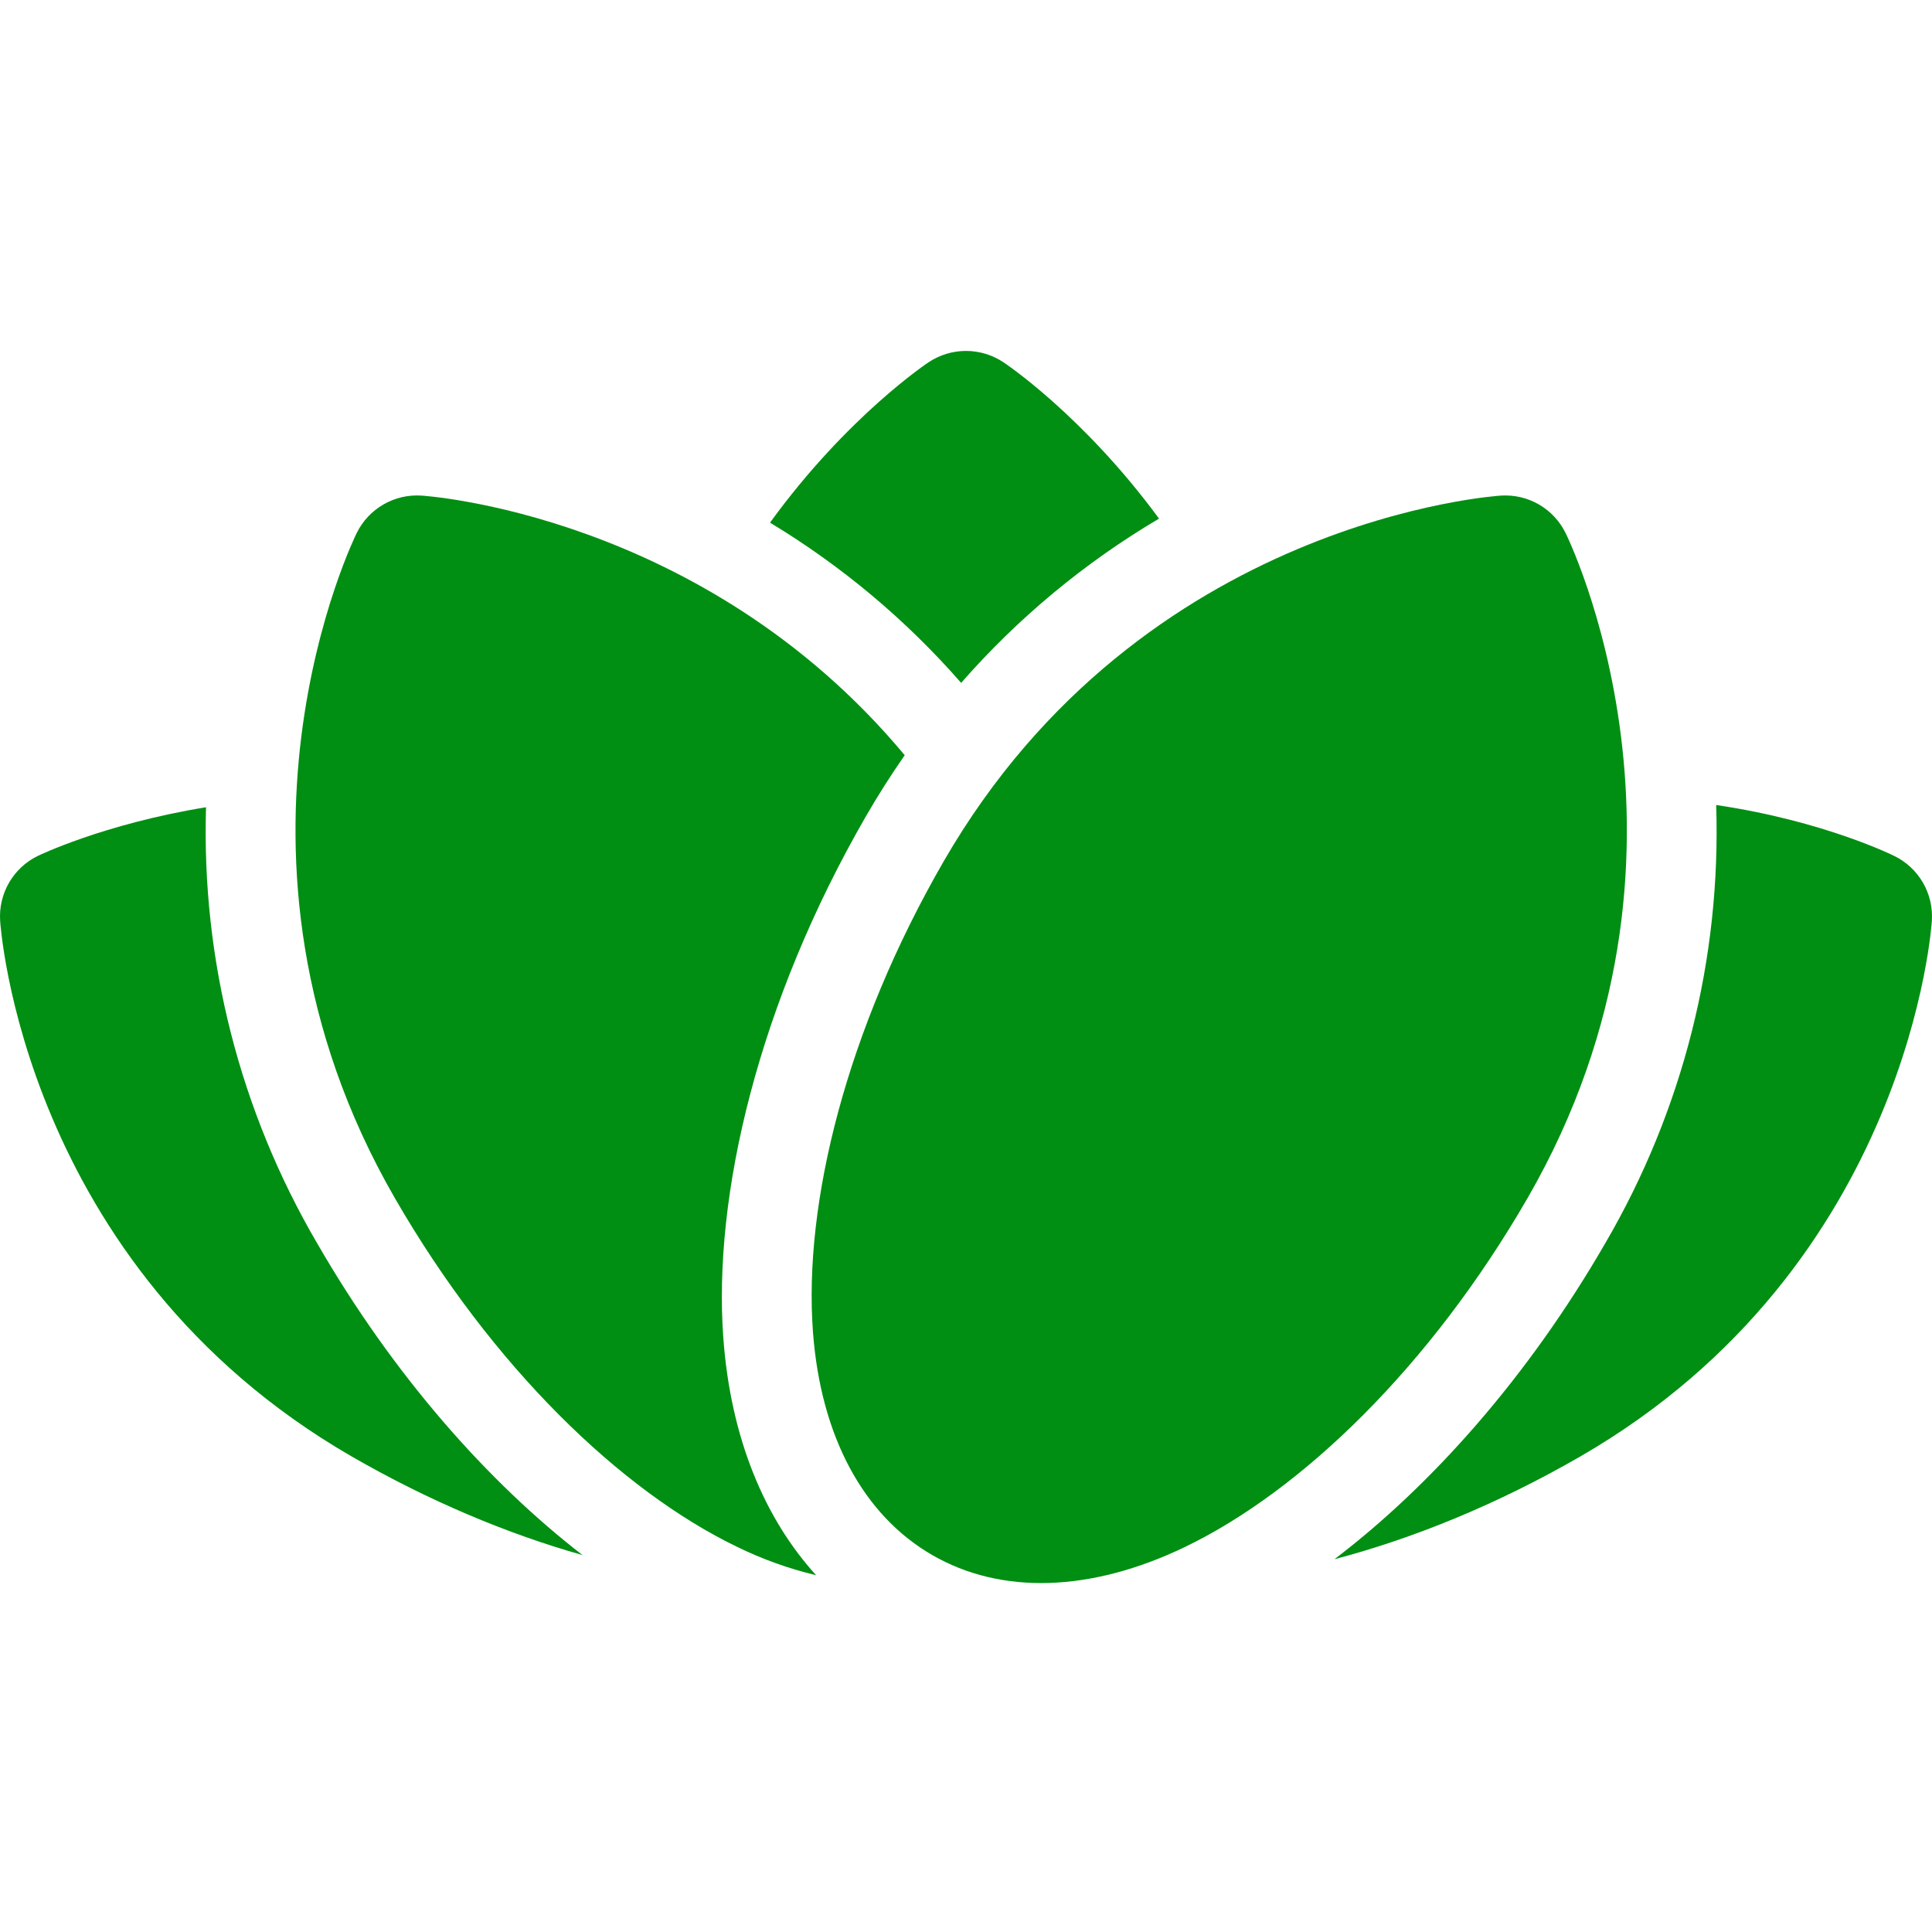
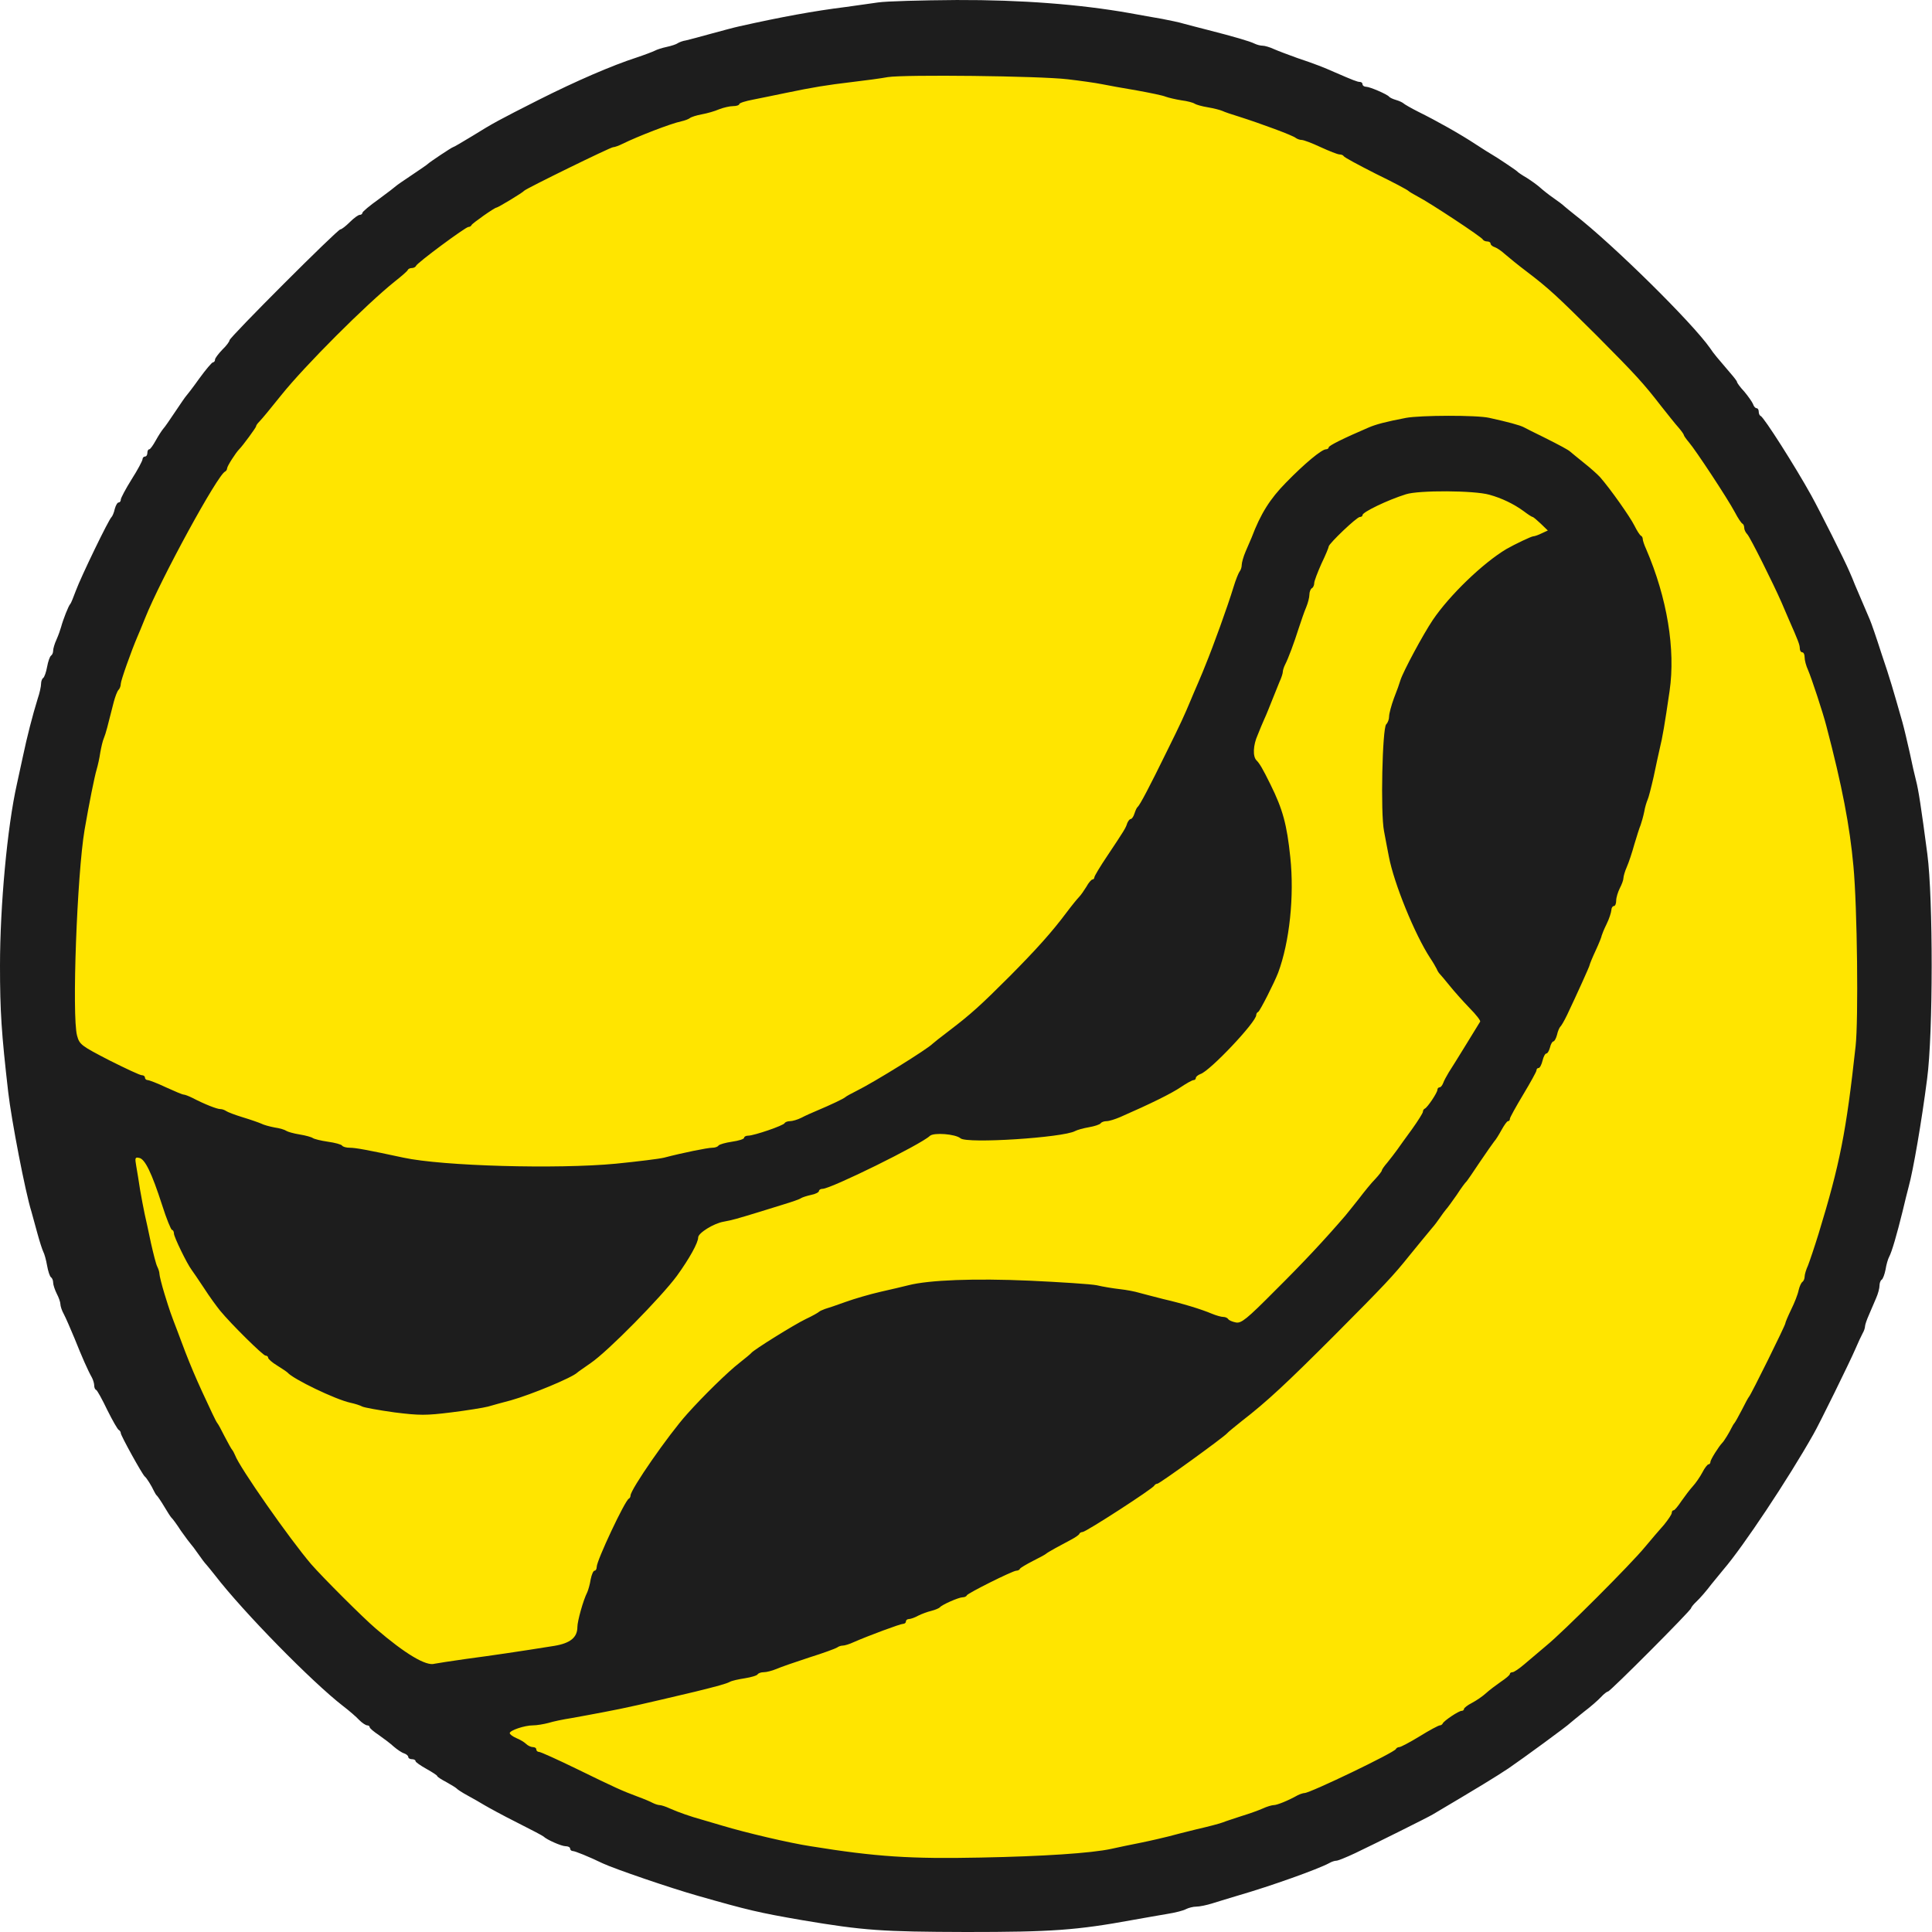
- <svg xmlns="http://www.w3.org/2000/svg" width="512" height="512" viewBox="0 0 512 512" fill="none">
-   <path fill-rule="evenodd" clip-rule="evenodd" d="M414.891 141.248C414.891 141.248 457.448 226.362 404.794 317.548C379.026 362.153 344.948 395.065 314.06 409.949C288.912 422.047 265.24 422.595 247.069 412.116C228.899 401.614 217.539 380.847 215.443 353.008C212.895 318.834 224.35 272.848 250.094 228.243C302.748 137.056 397.745 131.341 397.745 131.341C401.263 131.107 404.771 131.924 407.824 133.688C410.877 135.452 413.337 138.083 414.891 141.248Z" fill="#008F12" />
-   <path fill-rule="evenodd" clip-rule="evenodd" d="M154.383 412.116C134.617 406.543 113.755 397.827 93.179 385.967C5.517 335.337 0.04 244.031 0.04 244.031C-0.196 240.51 0.62 236.998 2.384 233.941C4.148 230.884 6.78 228.42 9.947 226.861C9.947 226.861 27.284 218.383 54.599 213.93C53.375 254.437 63.576 294.472 84.034 329.455C104.229 364.462 129.306 392.754 154.383 412.116ZM454.805 213.334C483.621 217.597 502.053 226.861 502.053 226.861C505.22 228.42 507.852 230.884 509.616 233.941C511.38 236.998 512.196 240.51 511.96 244.031C511.96 244.031 506.483 335.337 418.821 385.967C396.864 398.636 374.573 407.71 353.64 413.211C379.17 393.802 404.818 365.129 425.418 329.455C445.96 294.29 456.147 254.037 454.805 213.334ZM204.06 138.509C224.66 110.121 246.093 95.999 246.093 95.999C249.027 94.044 252.474 93 256 93C259.526 93 262.973 94.044 265.907 95.999C265.907 95.999 286.816 109.764 307.154 137.437C287.471 149.067 269.768 163.763 254.714 180.97C240.127 164.282 223.039 149.958 204.06 138.509Z" fill="#008F12" />
-   <path fill-rule="evenodd" clip-rule="evenodd" d="M216.278 417.449C209.053 415.727 202.041 413.211 195.369 409.948C164.481 395.063 130.403 362.152 104.659 317.547C52.005 226.36 94.538 141.246 94.538 141.246C96.096 138.08 98.561 135.448 101.618 133.684C104.675 131.92 108.187 131.104 111.708 131.339C111.708 131.339 186.153 135.817 239.76 200.14C236.104 205.391 232.671 210.794 229.472 216.334C200.942 265.773 188.868 316.904 191.702 354.793C193.678 381.132 202.585 402.375 216.278 417.449Z" fill="#008F12" />
+ <svg xmlns="http://www.w3.org/2000/svg" width="344" height="344" viewBox="0 0 344 344" fill="none">
+   <circle cx="172.128" cy="172.086" r="169.352" fill="#FFE500" />
+   <path d="M156.359 0.432C154.94 0.647 152.316 0.991 150.552 1.25C145.003 1.938 139.11 3.014 131.625 4.692C130.808 4.864 128.571 5.467 126.679 5.983C124.786 6.499 122.764 7.059 122.162 7.188C121.56 7.274 120.915 7.532 120.657 7.704C120.442 7.876 119.538 8.178 118.721 8.35C117.904 8.522 116.957 8.823 116.57 9.038C116.226 9.21 114.764 9.77 113.344 10.243C108.957 11.663 102.59 14.417 95.923 17.774C88.783 21.389 87.75 21.948 84.223 24.143C82.374 25.261 80.782 26.208 80.653 26.208C80.481 26.208 76.523 28.833 76.136 29.22C76.007 29.349 74.76 30.21 73.34 31.157C71.921 32.103 70.673 32.964 70.544 33.093C70.415 33.222 69.039 34.298 67.447 35.46C65.813 36.622 64.522 37.698 64.522 37.913C64.522 38.085 64.307 38.257 64.049 38.257C63.791 38.257 63.017 38.816 62.285 39.548C61.597 40.237 60.823 40.839 60.608 40.839C60.092 40.839 40.864 60.074 40.864 60.591C40.864 60.806 40.305 61.581 39.574 62.269C38.885 63.001 38.283 63.775 38.283 64.033C38.283 64.291 38.111 64.507 37.939 64.507C37.724 64.507 36.649 65.798 35.487 67.39C34.326 69.025 33.251 70.402 33.121 70.531C32.992 70.66 32.132 71.908 31.186 73.328C30.239 74.748 29.293 76.125 29.035 76.383C28.82 76.642 28.218 77.545 27.745 78.406C27.271 79.267 26.755 79.998 26.583 79.998C26.368 79.998 26.239 80.299 26.239 80.644C26.239 80.988 26.067 81.289 25.809 81.289C25.594 81.289 25.379 81.504 25.379 81.763C25.379 82.021 24.518 83.656 23.443 85.334C22.368 87.055 21.507 88.691 21.507 88.949C21.507 89.25 21.335 89.465 21.12 89.465C20.905 89.465 20.604 89.982 20.432 90.627C20.303 91.273 20.002 91.918 19.873 92.047C19.4 92.391 14.41 102.719 13.507 105.172C13.076 106.334 12.646 107.41 12.517 107.539C12.216 107.797 11.227 110.336 10.883 111.627C10.754 112.1 10.41 113.09 10.066 113.864C9.721 114.596 9.463 115.5 9.463 115.844C9.463 116.231 9.291 116.619 9.076 116.748C8.861 116.92 8.56 117.78 8.388 118.727C8.216 119.674 7.915 120.534 7.7 120.707C7.485 120.836 7.313 121.309 7.313 121.739C7.313 122.213 7.054 123.418 6.71 124.407C5.807 127.334 4.818 131.163 4.086 134.649C3.699 136.413 3.226 138.651 3.011 139.598C1.29 147.214 0 161.329 0 171.915C0 180.091 0.258 183.964 1.463 194.464C2.022 199.369 4.517 212.322 5.592 215.721C5.807 216.453 6.28 218.217 6.667 219.637C7.054 221.057 7.528 222.52 7.7 222.865C7.915 223.252 8.216 224.371 8.388 225.361C8.56 226.35 8.861 227.254 9.076 227.426C9.291 227.555 9.463 227.986 9.463 228.373C9.463 228.76 9.764 229.664 10.108 230.352C10.453 230.998 10.754 231.858 10.754 232.203C10.754 232.547 11.012 233.365 11.356 233.967C11.7 234.612 12.56 236.592 13.292 238.356C14.582 241.584 15.614 243.95 16.389 245.327C16.604 245.758 16.776 246.36 16.776 246.704C16.776 247.049 16.905 247.393 17.12 247.479C17.292 247.522 18.195 249.157 19.099 251.051C20.045 252.944 20.948 254.536 21.163 254.622C21.335 254.708 21.507 254.967 21.507 255.182C21.507 255.612 25.336 262.54 25.766 262.885C26.11 263.143 27.013 264.606 27.401 265.466C27.573 265.811 27.788 266.198 27.96 266.327C28.089 266.456 28.691 267.317 29.25 268.264C29.809 269.21 30.369 270.071 30.497 270.2C30.67 270.329 31.444 271.362 32.218 272.567C33.035 273.729 33.853 274.804 33.982 274.934C34.111 275.063 34.713 275.837 35.272 276.655C35.831 277.472 36.52 278.376 36.778 278.634C36.993 278.892 37.681 279.71 38.283 280.485C43.359 287.069 55.575 299.505 61.081 303.765C62.157 304.583 63.447 305.701 63.963 306.261C64.479 306.777 65.124 307.208 65.383 307.208C65.598 307.208 65.813 307.337 65.813 307.509C65.813 307.724 66.544 308.326 67.447 308.929C68.308 309.531 69.512 310.435 70.114 310.994C70.716 311.511 71.534 312.07 71.964 312.199C72.351 312.328 72.695 312.63 72.695 312.845C72.695 313.06 72.996 313.232 73.34 313.232C73.684 313.232 73.986 313.361 73.986 313.576C73.986 313.748 74.846 314.351 75.921 314.953C76.997 315.556 77.857 316.115 77.857 316.244C77.857 316.373 78.588 316.847 79.492 317.32C80.352 317.793 81.169 318.31 81.298 318.439C81.427 318.611 82.287 319.17 83.234 319.687C84.18 320.203 85.557 320.978 86.245 321.408C86.976 321.838 89.557 323.259 92.052 324.506C94.547 325.754 96.654 326.873 96.783 327.002C97.343 327.562 99.966 328.724 100.698 328.724C101.128 328.724 101.515 328.896 101.515 329.154C101.515 329.369 101.73 329.584 101.988 329.584C102.375 329.584 104.827 330.574 107.322 331.779C109.43 332.769 119.366 336.168 124.227 337.545C133.26 340.127 135.11 340.557 142.809 341.891C153.821 343.742 157.004 343.957 172.059 344C187.201 344 191.631 343.699 201.74 341.848C203.761 341.504 206.514 340.988 207.891 340.773C209.267 340.557 210.773 340.17 211.203 339.912C211.633 339.697 212.45 339.482 213.01 339.482C213.569 339.482 214.859 339.223 215.935 338.879C217.01 338.535 219.032 337.932 220.451 337.502C226.258 335.824 234.689 332.812 236.668 331.736C237.098 331.478 237.657 331.306 237.958 331.306C238.216 331.306 239.722 330.703 241.27 329.972C244.884 328.25 254.218 323.603 255.078 323.086C263.294 318.224 266.391 316.33 268.585 314.867C271.166 313.103 279.166 307.251 279.597 306.777C279.726 306.648 280.801 305.788 281.962 304.841C283.167 303.937 284.543 302.732 285.059 302.173C285.576 301.613 286.135 301.183 286.307 301.183C286.694 301.183 301.104 286.724 301.104 286.337C301.104 286.208 301.534 285.649 302.093 285.132C302.653 284.616 303.857 283.239 304.76 282.034C305.707 280.872 306.696 279.667 306.911 279.409C310.352 275.407 318.353 263.401 322.87 255.397C323.902 253.633 329.408 242.401 330.311 240.293C330.827 239.088 331.429 237.797 331.645 237.41C331.903 236.979 332.075 236.42 332.075 236.162C332.075 235.903 332.376 235 332.763 234.139C333.15 233.235 333.709 231.901 334.053 231.127C334.398 230.352 334.656 229.363 334.656 228.889C334.656 228.459 334.828 227.986 335.043 227.856C335.258 227.727 335.559 226.91 335.731 226.049C335.86 225.188 336.161 224.156 336.376 223.768C336.849 222.908 337.753 219.766 338.742 215.764C339.129 214.086 339.645 212.064 339.86 211.246C340.635 208.449 342.14 199.8 343.13 192.097C344.205 184.05 344.205 159.995 343.173 152.077C342.054 143.6 341.581 140.587 341.151 138.952C340.936 138.135 340.42 135.897 340.032 134.003C339.602 132.11 339.043 129.7 338.742 128.624C337.021 122.6 336.591 121.051 335 116.36C334.096 113.52 333.15 110.809 332.935 110.336C332.591 109.561 331.645 107.324 330.268 104.096C330.053 103.494 329.58 102.418 329.279 101.729C328.504 99.879 324.031 90.971 322.482 88.174C319.643 83.053 314.094 74.318 313.492 74.06C313.277 73.974 313.148 73.629 313.148 73.285C313.148 72.941 312.976 72.683 312.761 72.683C312.546 72.683 312.245 72.338 312.116 71.908C311.944 71.521 311.256 70.531 310.567 69.714C309.836 68.939 309.277 68.164 309.277 67.992C309.277 67.863 308.718 67.132 308.072 66.4C305.836 63.775 305.147 63.001 304.502 62.011C301.276 57.406 287.167 43.507 280.414 38.257C279.64 37.655 278.822 36.966 278.564 36.751C278.306 36.493 277.403 35.804 276.586 35.245C275.768 34.685 274.693 33.825 274.22 33.395C273.747 32.964 272.671 32.19 271.854 31.673C271.037 31.2 270.262 30.683 270.133 30.511C269.875 30.253 266.262 27.843 265.617 27.499C265.402 27.37 264.111 26.595 262.821 25.735C260.025 23.884 255.809 21.518 252.497 19.882C251.207 19.237 250.045 18.548 249.916 18.419C249.787 18.29 249.228 17.989 248.626 17.817C248.024 17.645 247.464 17.387 247.335 17.214C246.991 16.784 243.894 15.45 243.249 15.45C242.905 15.45 242.604 15.235 242.604 15.02C242.604 14.762 242.389 14.589 242.131 14.589C241.7 14.589 240.926 14.288 237.657 12.868C235.721 12.008 234.087 11.362 230.99 10.329C229.441 9.77 227.592 9.081 226.817 8.737C226.086 8.393 225.183 8.135 224.796 8.135C224.409 8.135 223.763 7.963 223.333 7.747C222.559 7.36 219.634 6.499 215.074 5.338C213.526 4.95 211.59 4.434 210.773 4.219C209.956 3.961 208.192 3.616 206.901 3.358C205.611 3.143 202.987 2.67 201.094 2.325C192.319 0.776 181.867 -0.041 170.339 0.002C164.059 0.045 157.778 0.217 156.359 0.432ZM190.126 14.116C192.362 14.374 195.072 14.762 196.148 14.977C197.223 15.192 200.019 15.708 202.385 16.096C204.751 16.526 207.074 16.999 207.547 17.214C208.02 17.387 209.267 17.688 210.343 17.86C211.418 17.989 212.493 18.29 212.708 18.462C212.967 18.634 213.999 18.936 215.074 19.108C216.107 19.28 217.268 19.581 217.655 19.753C217.999 19.925 219.376 20.399 220.666 20.786C224.452 21.991 230.302 24.143 230.732 24.573C230.99 24.745 231.42 24.917 231.764 24.917C232.108 24.917 233.614 25.477 235.162 26.208C236.668 26.897 238.173 27.499 238.517 27.499C238.818 27.499 239.163 27.628 239.249 27.8C239.335 28.015 241.916 29.392 244.97 30.942C248.067 32.448 250.648 33.825 250.777 33.997C250.906 34.126 251.68 34.599 252.497 35.03C254.519 36.062 263.853 42.216 264.025 42.646C264.111 42.819 264.455 42.991 264.799 42.991C265.144 42.991 265.402 43.163 265.402 43.378C265.402 43.593 265.746 43.894 266.176 44.023C266.563 44.153 267.38 44.712 267.983 45.271C268.585 45.788 270.305 47.208 271.854 48.37C275.811 51.382 277.231 52.716 284.328 59.773C291.297 66.787 292.63 68.251 295.727 72.252C296.932 73.759 298.308 75.523 298.867 76.125C299.383 76.728 299.814 77.33 299.814 77.459C299.814 77.588 300.244 78.191 300.717 78.75C301.878 80.084 307.556 88.691 308.89 91.187C309.449 92.262 310.051 93.166 310.266 93.252C310.438 93.338 310.567 93.682 310.567 93.984C310.567 94.328 310.825 94.844 311.126 95.145C311.643 95.705 315.729 103.881 317.235 107.324C317.622 108.27 318.224 109.604 318.525 110.336C320.16 114.037 320.461 114.811 320.461 115.457C320.461 115.844 320.676 116.145 320.891 116.145C321.149 116.145 321.321 116.532 321.321 117.049C321.321 117.565 321.579 118.555 321.923 119.287C322.525 120.664 324.59 126.903 325.192 129.27C327.988 139.899 329.365 147.085 330.01 154.229C330.698 161.501 330.913 181.64 330.397 186.287C328.72 201.607 327.601 207.244 323.816 219.637C323.085 222.004 322.224 224.543 321.923 225.318C321.579 226.049 321.321 226.953 321.321 227.297C321.321 227.684 321.149 228.072 320.934 228.244C320.719 228.373 320.418 229.018 320.246 229.75C320.117 230.438 319.514 231.988 318.912 233.192C318.353 234.354 317.88 235.473 317.88 235.645C317.88 235.989 311.772 248.34 311.428 248.684C311.299 248.813 310.739 249.846 310.137 251.051C309.535 252.213 308.933 253.288 308.804 253.417C308.675 253.547 308.46 253.934 308.287 254.278C307.943 255.01 306.997 256.559 306.696 256.86C306.051 257.506 304.545 259.915 304.545 260.303C304.545 260.518 304.416 260.733 304.201 260.733C304.029 260.733 303.513 261.378 303.126 262.153C302.696 262.971 301.921 264.089 301.405 264.649C300.889 265.208 299.986 266.413 299.383 267.274C298.781 268.177 298.179 268.909 298.007 268.909C297.792 268.909 297.663 269.124 297.663 269.382C297.663 269.641 297.018 270.587 296.286 271.491C295.512 272.352 294.007 274.116 292.931 275.407C290.479 278.419 278.349 290.554 275.338 293.007C274.048 294.083 272.284 295.589 271.424 296.32C270.52 297.095 269.574 297.741 269.316 297.741C269.058 297.741 268.843 297.87 268.843 298.042C268.843 298.257 268.112 298.859 267.208 299.462C266.348 300.064 265.144 300.968 264.584 301.484C264.025 302.001 262.907 302.775 262.09 303.206C261.315 303.593 260.67 304.109 260.67 304.281C260.67 304.497 260.455 304.626 260.24 304.626C259.724 304.626 257.1 306.39 256.885 306.863C256.799 307.078 256.541 307.208 256.369 307.208C256.153 307.208 254.519 308.068 252.798 309.144C251.035 310.22 249.4 311.08 249.142 311.08C248.884 311.08 248.626 311.253 248.54 311.425C248.325 312.027 233.27 319.257 232.28 319.257C232.065 319.257 231.506 319.429 231.076 319.644C229.312 320.634 227.377 321.408 226.774 321.408C226.473 321.408 225.57 321.666 224.839 322.011C224.064 322.355 222.387 322.957 221.096 323.345C219.806 323.775 218.3 324.248 217.784 324.463C217.268 324.679 215.117 325.238 213.053 325.711C210.988 326.228 208.708 326.787 207.977 327.002C207.289 327.174 205.138 327.691 203.245 328.078C201.353 328.465 198.944 328.939 197.868 329.197C194.298 329.972 185.695 330.531 174.64 330.746C162.123 331.004 156.015 330.617 144.315 328.724C140.616 328.164 132.744 326.314 128.614 325.066C127.324 324.679 125.689 324.205 124.958 323.99C123.066 323.474 120.829 322.699 119.28 322.011C118.549 321.666 117.732 321.408 117.474 321.408C117.215 321.408 116.656 321.236 116.226 321.021C115.839 320.806 114.635 320.289 113.559 319.902C110.677 318.826 109.645 318.353 102.762 314.996C99.321 313.318 96.267 311.941 96.009 311.941C95.708 311.941 95.493 311.726 95.493 311.511C95.493 311.253 95.235 311.08 94.891 311.08C94.547 311.08 93.987 310.822 93.686 310.521C93.385 310.22 92.611 309.746 91.966 309.488C91.278 309.187 90.761 308.8 90.761 308.585C90.761 308.111 93.385 307.208 94.891 307.208C95.579 307.208 96.826 306.992 97.644 306.777C98.461 306.519 100.311 306.132 101.73 305.917C103.15 305.658 105.774 305.185 107.537 304.841C111.624 304.066 114.075 303.507 123.883 301.183C127.711 300.236 129.303 299.806 129.948 299.462C130.335 299.247 131.539 298.988 132.658 298.816C133.733 298.644 134.766 298.343 134.895 298.128C135.024 297.913 135.497 297.741 136.013 297.741C136.486 297.741 137.475 297.482 138.207 297.181C138.981 296.837 141.605 295.933 144.1 295.116C146.595 294.341 148.788 293.523 149.046 293.351C149.262 293.179 149.692 293.007 150.036 293.007C150.38 293.007 151.24 292.749 151.971 292.405C154.724 291.2 160.316 289.134 160.79 289.134C161.091 289.134 161.306 288.919 161.306 288.704C161.306 288.446 161.564 288.273 161.865 288.273C162.123 288.273 162.897 288.015 163.499 287.671C164.102 287.37 165.134 286.983 165.865 286.81C166.554 286.638 167.199 286.337 167.328 286.208C167.672 285.735 170.726 284.401 171.414 284.401C171.715 284.401 172.059 284.271 172.145 284.056C172.318 283.669 180.318 279.667 180.964 279.667C181.222 279.667 181.523 279.538 181.609 279.323C181.695 279.151 182.727 278.548 183.889 277.946C185.093 277.343 186.125 276.784 186.254 276.655C186.383 276.526 187.115 276.095 187.889 275.665C188.62 275.278 189.911 274.589 190.685 274.159C191.416 273.772 192.147 273.298 192.19 273.083C192.276 272.911 192.535 272.782 192.75 272.782C193.352 272.782 205.31 265.036 205.525 264.52C205.611 264.348 205.869 264.176 206.084 264.176C206.471 264.176 217.999 255.827 218.515 255.182C218.645 255.01 219.806 254.063 221.096 253.03C225.656 249.502 229.097 246.274 237.657 237.711C246.518 228.803 248.067 227.168 250.992 223.51C252.669 221.445 253.314 220.67 254.949 218.691C255.379 218.217 256.024 217.357 256.369 216.84C256.713 216.324 257.229 215.635 257.444 215.377C257.702 215.119 258.562 213.914 259.38 212.752C260.154 211.547 260.928 210.515 261.1 210.385C261.229 210.256 262.305 208.707 263.466 206.943C264.67 205.179 265.832 203.5 266.047 203.242C266.305 202.984 266.864 202.08 267.337 201.22C267.811 200.359 268.327 199.627 268.499 199.627C268.714 199.627 268.843 199.455 268.843 199.197C268.843 198.982 269.918 197.045 271.209 194.894C272.499 192.742 273.574 190.806 273.574 190.591C273.574 190.332 273.747 190.16 273.962 190.16C274.177 190.16 274.478 189.558 274.65 188.869C274.822 188.138 275.123 187.578 275.338 187.578C275.553 187.578 275.811 187.105 275.983 186.503C276.112 185.9 276.413 185.427 276.586 185.427C276.758 185.427 277.059 184.91 277.231 184.265C277.36 183.619 277.661 182.974 277.79 182.845C277.962 182.716 278.521 181.769 279.037 180.693C280.672 177.251 283.038 172.044 283.038 171.829C283.038 171.7 283.511 170.538 284.113 169.247C284.715 167.956 285.189 166.751 285.189 166.579C285.232 166.407 285.576 165.503 286.049 164.556C286.522 163.61 286.866 162.491 286.909 162.06C286.909 161.673 287.124 161.329 287.339 161.329C287.597 161.329 287.769 160.899 287.769 160.339C287.769 159.823 288.071 158.833 288.415 158.144C288.759 157.499 289.06 156.681 289.06 156.337C289.06 156.036 289.318 155.132 289.662 154.358C290.006 153.583 290.608 151.776 290.996 150.356C291.426 148.936 291.899 147.386 292.114 146.913C292.286 146.44 292.587 145.364 292.759 144.546C292.888 143.729 293.189 142.782 293.361 142.395C293.533 142.05 294.007 140.2 294.437 138.307C294.824 136.413 295.34 134.09 295.555 133.143C295.985 131.422 296.415 128.969 297.276 123.03C298.351 115.629 296.846 106.463 293.103 97.77C292.759 97.039 292.501 96.221 292.501 96.006C292.501 95.748 292.372 95.49 292.2 95.404C291.985 95.318 291.469 94.5 290.996 93.553C290.221 92.004 286.737 87.055 284.887 84.947C284.457 84.474 283.167 83.312 281.962 82.365C280.801 81.418 279.726 80.558 279.597 80.429C279.295 80.127 277.79 79.31 274.779 77.804C273.273 77.072 271.725 76.297 271.338 76.082C270.606 75.695 268.499 75.136 265.187 74.404C262.993 73.888 252.884 73.931 250.346 74.404C246.733 75.093 244.97 75.566 243.679 76.125C239.163 78.062 236.582 79.353 236.582 79.654C236.582 79.826 236.367 79.998 236.109 79.998C235.334 79.998 232.28 82.537 228.968 85.937C226.129 88.82 224.452 91.488 222.86 95.705C222.645 96.178 222.172 97.297 221.785 98.201C221.397 99.105 221.096 100.18 221.096 100.568C221.096 100.998 220.924 101.514 220.709 101.772C220.537 101.988 220.021 103.236 219.634 104.527C218.602 107.926 216.021 115.069 214.601 118.512C214.429 118.985 213.87 120.319 213.354 121.524C212.838 122.686 212.235 124.149 211.977 124.752C210.859 127.42 210.257 128.754 207.762 133.788C204.708 140.028 202.944 143.384 202.557 143.686C202.385 143.815 202.17 144.331 201.998 144.848C201.826 145.407 201.525 145.837 201.31 145.837C201.137 145.837 200.879 146.182 200.707 146.569C200.449 147.429 200.234 147.774 197.137 152.421C195.89 154.272 194.857 155.993 194.857 156.208C194.857 156.423 194.685 156.595 194.513 156.595C194.341 156.595 193.825 157.155 193.438 157.886C193.008 158.575 192.448 159.392 192.147 159.694C191.846 159.995 190.857 161.2 189.954 162.405C187.287 165.976 184.534 169.032 179.802 173.808C174.554 179.058 172.877 180.564 169.048 183.49C167.5 184.652 166.166 185.728 166.037 185.857C165.177 186.761 155.714 192.656 152.488 194.248C151.541 194.722 150.681 195.195 150.552 195.324C150.251 195.625 147.756 196.787 145.605 197.691C144.659 198.078 143.326 198.681 142.68 199.025C141.992 199.369 141.089 199.627 140.659 199.627C140.228 199.627 139.798 199.8 139.712 199.972C139.54 200.402 134.249 202.209 133.217 202.209C132.83 202.209 132.486 202.381 132.486 202.597C132.486 202.812 131.539 203.113 130.335 203.285C129.174 203.457 128.098 203.758 127.926 203.974C127.797 204.189 127.324 204.361 126.808 204.361C125.991 204.361 121.517 205.265 118.248 206.125C117.388 206.34 113.516 206.814 109.645 207.201C99.192 208.191 78.803 207.631 71.835 206.125C65.426 204.748 63.318 204.361 62.285 204.361C61.64 204.361 61.038 204.189 60.909 203.974C60.737 203.758 59.619 203.457 58.371 203.285C57.167 203.113 55.962 202.812 55.704 202.64C55.489 202.468 54.414 202.166 53.338 201.994C52.263 201.822 51.231 201.521 50.973 201.349C50.758 201.177 49.811 200.875 48.865 200.746C47.962 200.574 46.886 200.273 46.499 200.058C46.112 199.886 44.649 199.369 43.23 198.939C41.81 198.509 40.477 197.992 40.262 197.82C40.004 197.648 39.574 197.476 39.23 197.476C38.627 197.476 36.434 196.615 34.283 195.496C33.595 195.152 32.906 194.894 32.691 194.894C32.476 194.894 31.057 194.291 29.551 193.603C28.003 192.871 26.54 192.312 26.282 192.312C26.024 192.312 25.809 192.097 25.809 191.882C25.809 191.623 25.551 191.451 25.293 191.451C24.992 191.494 22.368 190.246 19.443 188.783C14.453 186.201 14.152 185.986 13.722 184.394C12.775 180.908 13.722 155.692 15.055 147.774C15.873 143.04 16.819 138.307 17.206 137.016C17.421 136.284 17.722 134.95 17.851 134.003C18.023 133.057 18.281 131.895 18.496 131.422C18.84 130.604 19.142 129.399 20.26 124.967C20.518 124.02 20.862 123.073 21.12 122.815C21.335 122.6 21.507 122.127 21.507 121.739C21.507 121.18 23.4 115.844 24.476 113.348C24.691 112.875 25.293 111.412 25.809 110.121C28.605 103.106 38.799 84.43 40.09 83.957C40.262 83.871 40.434 83.613 40.434 83.398C40.434 83.01 41.983 80.601 42.585 79.998C43.23 79.353 45.596 76.125 45.596 75.91C45.596 75.738 45.854 75.394 46.155 75.093C46.843 74.361 48.005 72.941 50.112 70.316C54.328 65.066 65.168 54.222 70.329 50.091C71.534 49.144 72.566 48.241 72.609 48.068C72.695 47.853 73.039 47.724 73.34 47.724C73.641 47.724 73.986 47.552 74.072 47.337C74.244 46.821 82.89 40.409 83.406 40.409C83.621 40.409 83.879 40.28 83.965 40.065C84.094 39.763 88.051 36.966 88.395 36.966C88.654 36.966 93.084 34.298 93.342 33.954C93.686 33.567 108.699 26.208 109.172 26.208C109.43 26.208 110.161 25.95 110.849 25.606C113.559 24.272 119.452 21.991 121.302 21.604C121.904 21.475 122.592 21.216 122.807 21.044C123.066 20.829 124.012 20.528 124.958 20.356C125.904 20.184 127.281 19.796 128.055 19.452C128.829 19.151 129.948 18.893 130.55 18.893C131.152 18.893 131.625 18.721 131.625 18.548C131.625 18.333 132.744 17.989 134.12 17.731C135.454 17.473 138.121 16.913 140.013 16.526C144.788 15.536 147.111 15.149 151.842 14.589C154.079 14.331 156.918 13.944 158.08 13.729C161.005 13.255 185.05 13.514 190.126 14.116ZM265.187 88.088C267.38 88.691 269.531 89.724 271.295 91.014C272.026 91.574 272.757 92.047 272.886 92.047C273.015 92.047 273.661 92.607 274.349 93.252L275.596 94.457L274.478 94.973C273.876 95.275 273.23 95.49 273.015 95.49C272.671 95.49 269.703 96.91 268.198 97.77C264.025 100.266 258.089 105.99 255.121 110.379C253.358 113.004 249.873 119.502 249.357 121.094C249.228 121.567 248.712 123.03 248.196 124.321C247.723 125.612 247.335 127.075 247.335 127.549C247.335 128.065 247.12 128.668 246.819 128.969C246.131 129.657 245.787 144.762 246.432 147.989C246.647 149.28 247.077 151.302 247.292 152.507C248.196 157.284 251.895 166.364 254.648 170.581C255.121 171.269 255.637 172.173 255.809 172.517C255.938 172.861 256.196 173.249 256.326 173.378C256.455 173.507 257.272 174.454 258.132 175.529C258.992 176.605 260.627 178.413 261.702 179.531C262.821 180.65 263.638 181.726 263.552 181.898C263.208 182.458 258.734 189.773 257.96 190.935C257.573 191.58 257.1 192.441 256.971 192.828C256.799 193.259 256.541 193.603 256.326 193.603C256.11 193.603 255.938 193.818 255.938 194.033C255.938 194.55 254.175 197.175 253.702 197.39C253.487 197.476 253.358 197.734 253.358 197.949C253.358 198.164 252.497 199.541 251.422 201.047C250.346 202.511 249.142 204.189 248.755 204.748C248.325 205.351 247.551 206.34 247.034 206.986C246.475 207.631 246.045 208.234 246.045 208.406C246.045 208.535 245.529 209.224 244.884 209.912C244.195 210.601 242.905 212.193 241.959 213.441C241.012 214.646 239.894 216.023 239.507 216.496C235.721 220.885 232.022 224.844 227.032 229.793C221.957 234.914 221.01 235.645 220.064 235.473C219.419 235.344 218.817 235.086 218.688 234.871C218.558 234.656 218.171 234.483 217.784 234.483C217.44 234.483 216.537 234.225 215.806 233.924C213.87 233.106 210.644 232.117 207.117 231.299C205.482 230.869 203.546 230.395 202.815 230.18C202.127 229.965 200.578 229.664 199.374 229.535C198.212 229.406 196.363 229.104 195.287 228.846C194.212 228.631 188.835 228.287 183.329 228.029C173.522 227.598 165.435 227.899 161.736 228.846C160.919 229.061 158.682 229.578 156.789 230.008C154.897 230.438 152.101 231.256 150.552 231.815C149.003 232.375 147.369 232.934 146.896 233.063C146.423 233.235 145.949 233.451 145.82 233.58C145.691 233.709 144.659 234.311 143.455 234.871C141.39 235.86 134.206 240.336 133.776 240.895C133.647 241.067 132.701 241.842 131.668 242.659C129.604 244.252 125.173 248.598 122.334 251.782C118.979 255.526 112.269 265.208 112.269 266.284C112.269 266.499 112.14 266.757 111.968 266.843C111.279 267.145 106.247 277.86 106.247 278.979C106.247 279.366 106.075 279.667 105.86 279.667C105.644 279.667 105.343 280.356 105.171 281.216C105.042 282.077 104.741 283.11 104.569 283.497C103.838 284.917 102.806 288.661 102.806 289.694C102.806 291.544 101.558 292.577 98.719 293.05C92.267 294.083 87.578 294.771 83.019 295.374C80.309 295.761 77.771 296.148 77.384 296.234C75.878 296.708 72.136 294.47 66.931 289.995C64.651 288.058 57.425 280.829 55.403 278.505C51.575 274.03 42.628 261.249 41.853 259.098C41.681 258.71 41.466 258.28 41.337 258.151C41.208 258.022 40.606 256.946 40.004 255.784C39.402 254.579 38.842 253.547 38.713 253.417C38.584 253.288 38.197 252.514 37.81 251.696C37.423 250.879 36.606 249.114 36.003 247.823C34.799 245.198 33.982 243.262 32.992 240.723C32.648 239.776 32.003 238.141 31.616 237.065C30.326 233.709 30.239 233.451 29.293 230.395C28.777 228.717 28.39 227.125 28.39 226.824C28.39 226.522 28.218 225.963 28.003 225.533C27.788 225.145 27.314 223.252 26.884 221.359C26.497 219.465 25.981 217.141 25.766 216.195C25.551 215.248 25.207 213.312 24.949 211.892C24.733 210.471 24.432 208.578 24.26 207.631C24.002 206.168 24.045 205.996 24.777 206.168C25.809 206.34 27.013 208.836 28.863 214.56C29.637 217.012 30.454 218.992 30.627 218.992C30.799 218.992 30.971 219.293 30.971 219.637C30.971 220.24 33.294 225.016 34.111 226.092C34.283 226.307 35.272 227.77 36.304 229.32C37.294 230.869 38.627 232.676 39.187 233.365C41.165 235.774 46.843 241.369 47.273 241.369C47.531 241.369 47.746 241.541 47.746 241.756C47.746 241.971 48.478 242.616 49.338 243.133C50.241 243.692 51.059 244.252 51.188 244.381C52.177 245.543 59.662 249.157 62.371 249.76C63.189 249.932 64.135 250.233 64.522 250.448C64.866 250.62 67.447 251.094 70.243 251.481C74.717 252.04 75.835 252.04 80.352 251.481C83.105 251.137 86.073 250.663 86.89 250.448C87.707 250.19 89.557 249.717 90.976 249.329C94.633 248.297 101.902 245.284 102.806 244.381C102.935 244.252 104.01 243.52 105.171 242.703C108.268 240.594 117.732 230.955 120.528 227.168C122.764 224.07 124.313 221.273 124.313 220.326C124.313 219.551 127.066 217.83 128.829 217.529C130.464 217.228 131.195 217.012 135.282 215.764C136.228 215.463 138.164 214.861 139.583 214.43C141.003 214 142.379 213.527 142.594 213.355C142.852 213.182 143.67 212.924 144.444 212.752C145.175 212.623 145.82 212.279 145.82 212.064C145.82 211.849 146.121 211.676 146.466 211.676C147.928 211.676 163.93 203.802 165.564 202.252C166.252 201.607 170.124 201.908 171.027 202.683C172.188 203.672 189.308 202.554 191.416 201.392C191.803 201.177 192.922 200.875 193.911 200.703C194.9 200.531 195.804 200.23 195.976 200.015C196.105 199.8 196.578 199.627 197.008 199.627C197.481 199.627 198.557 199.283 199.46 198.896C204.88 196.529 208.622 194.679 210.257 193.56C211.289 192.871 212.278 192.312 212.536 192.312C212.751 192.312 212.924 192.14 212.924 191.925C212.924 191.709 213.311 191.408 213.741 191.236C215.418 190.72 223.677 181.984 223.677 180.736C223.677 180.521 223.806 180.263 224.021 180.177C224.322 180.048 226.903 174.97 227.592 173.163C229.613 167.698 230.474 159.565 229.742 152.636C229.14 146.827 228.409 144.116 226.215 139.684C224.839 136.887 224.279 135.94 223.72 135.381C223.032 134.692 223.118 132.669 223.935 130.862C224.279 129.958 224.839 128.668 225.14 127.979C225.484 127.247 226.043 125.827 226.473 124.752C226.903 123.676 227.506 122.213 227.807 121.438C228.151 120.707 228.409 119.889 228.409 119.631C228.409 119.373 228.581 118.813 228.796 118.383C229.398 117.221 230.431 114.424 231.248 111.842C231.678 110.551 232.237 108.873 232.581 108.098C232.882 107.367 233.141 106.377 233.141 105.904C233.141 105.387 233.356 104.871 233.571 104.742C233.829 104.613 234.001 104.182 234.001 103.838C234.001 103.451 234.603 101.902 235.291 100.352C236.023 98.846 236.582 97.469 236.582 97.297C236.625 96.781 241.571 92.047 242.131 92.047C242.389 92.047 242.604 91.918 242.604 91.703C242.604 91.187 247.034 89.035 250.346 88.002C252.626 87.271 262.477 87.314 265.187 88.088Z" fill="#1D1D1D" />
</svg>
